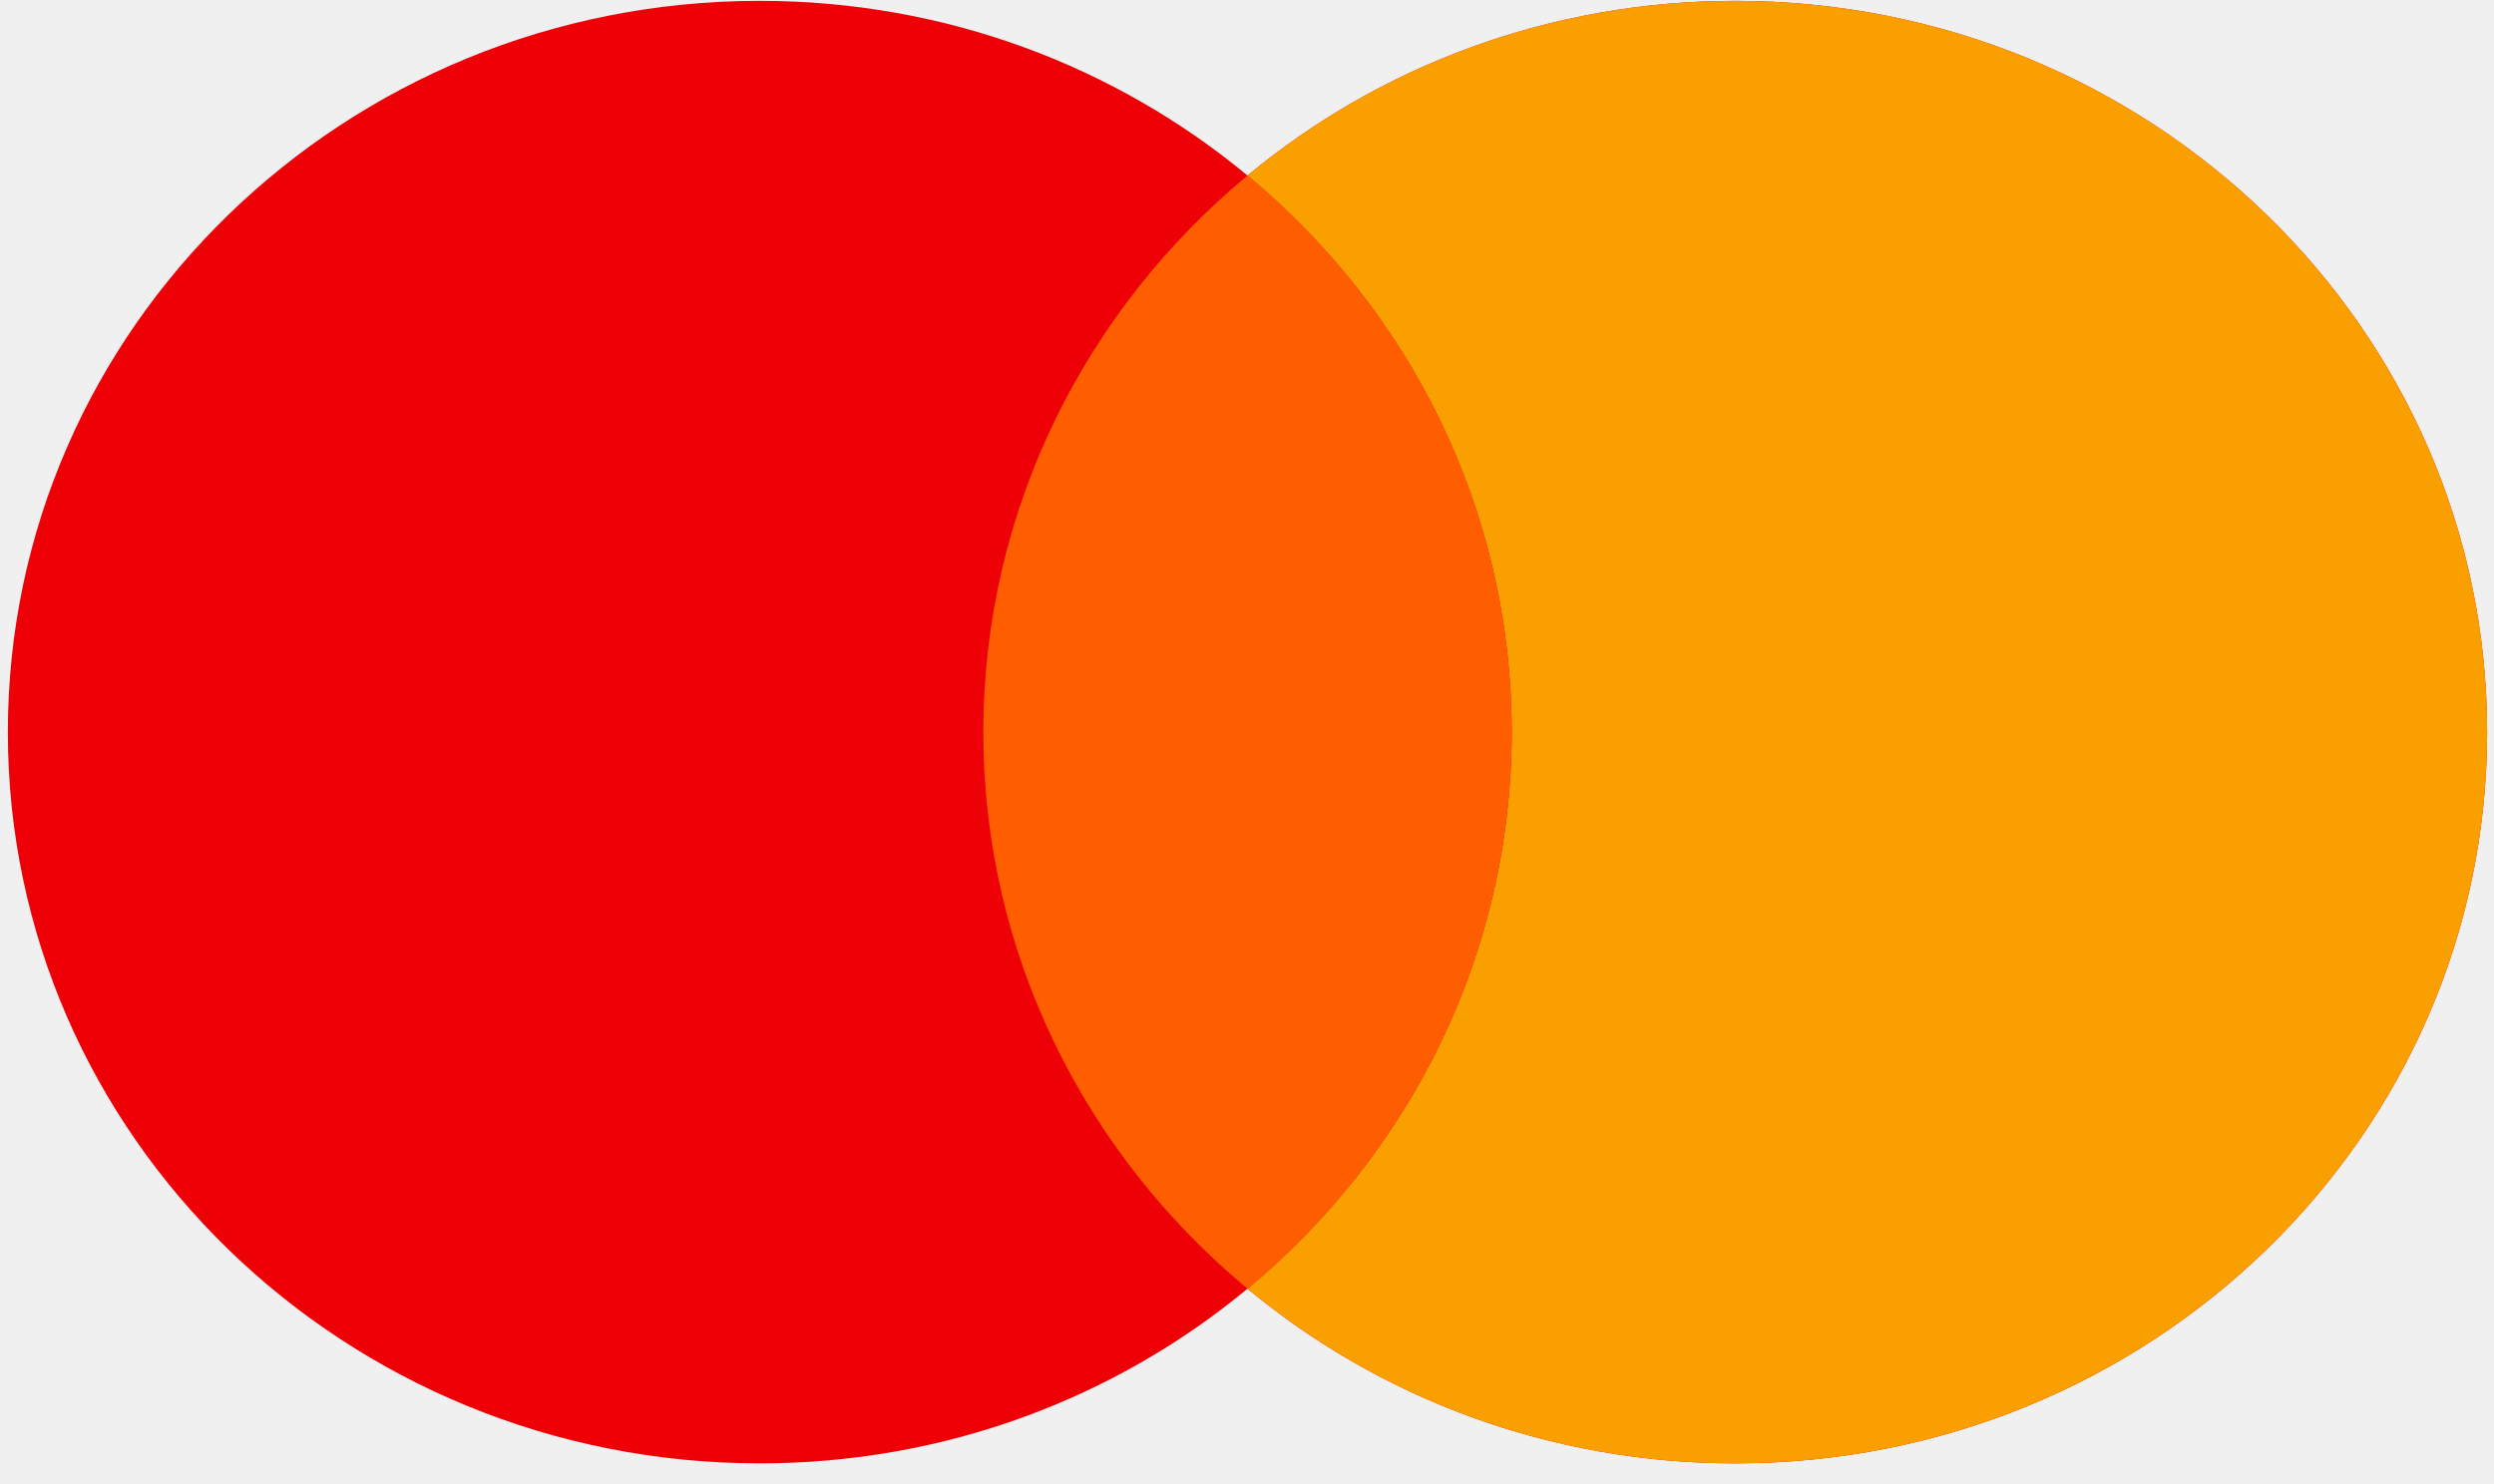
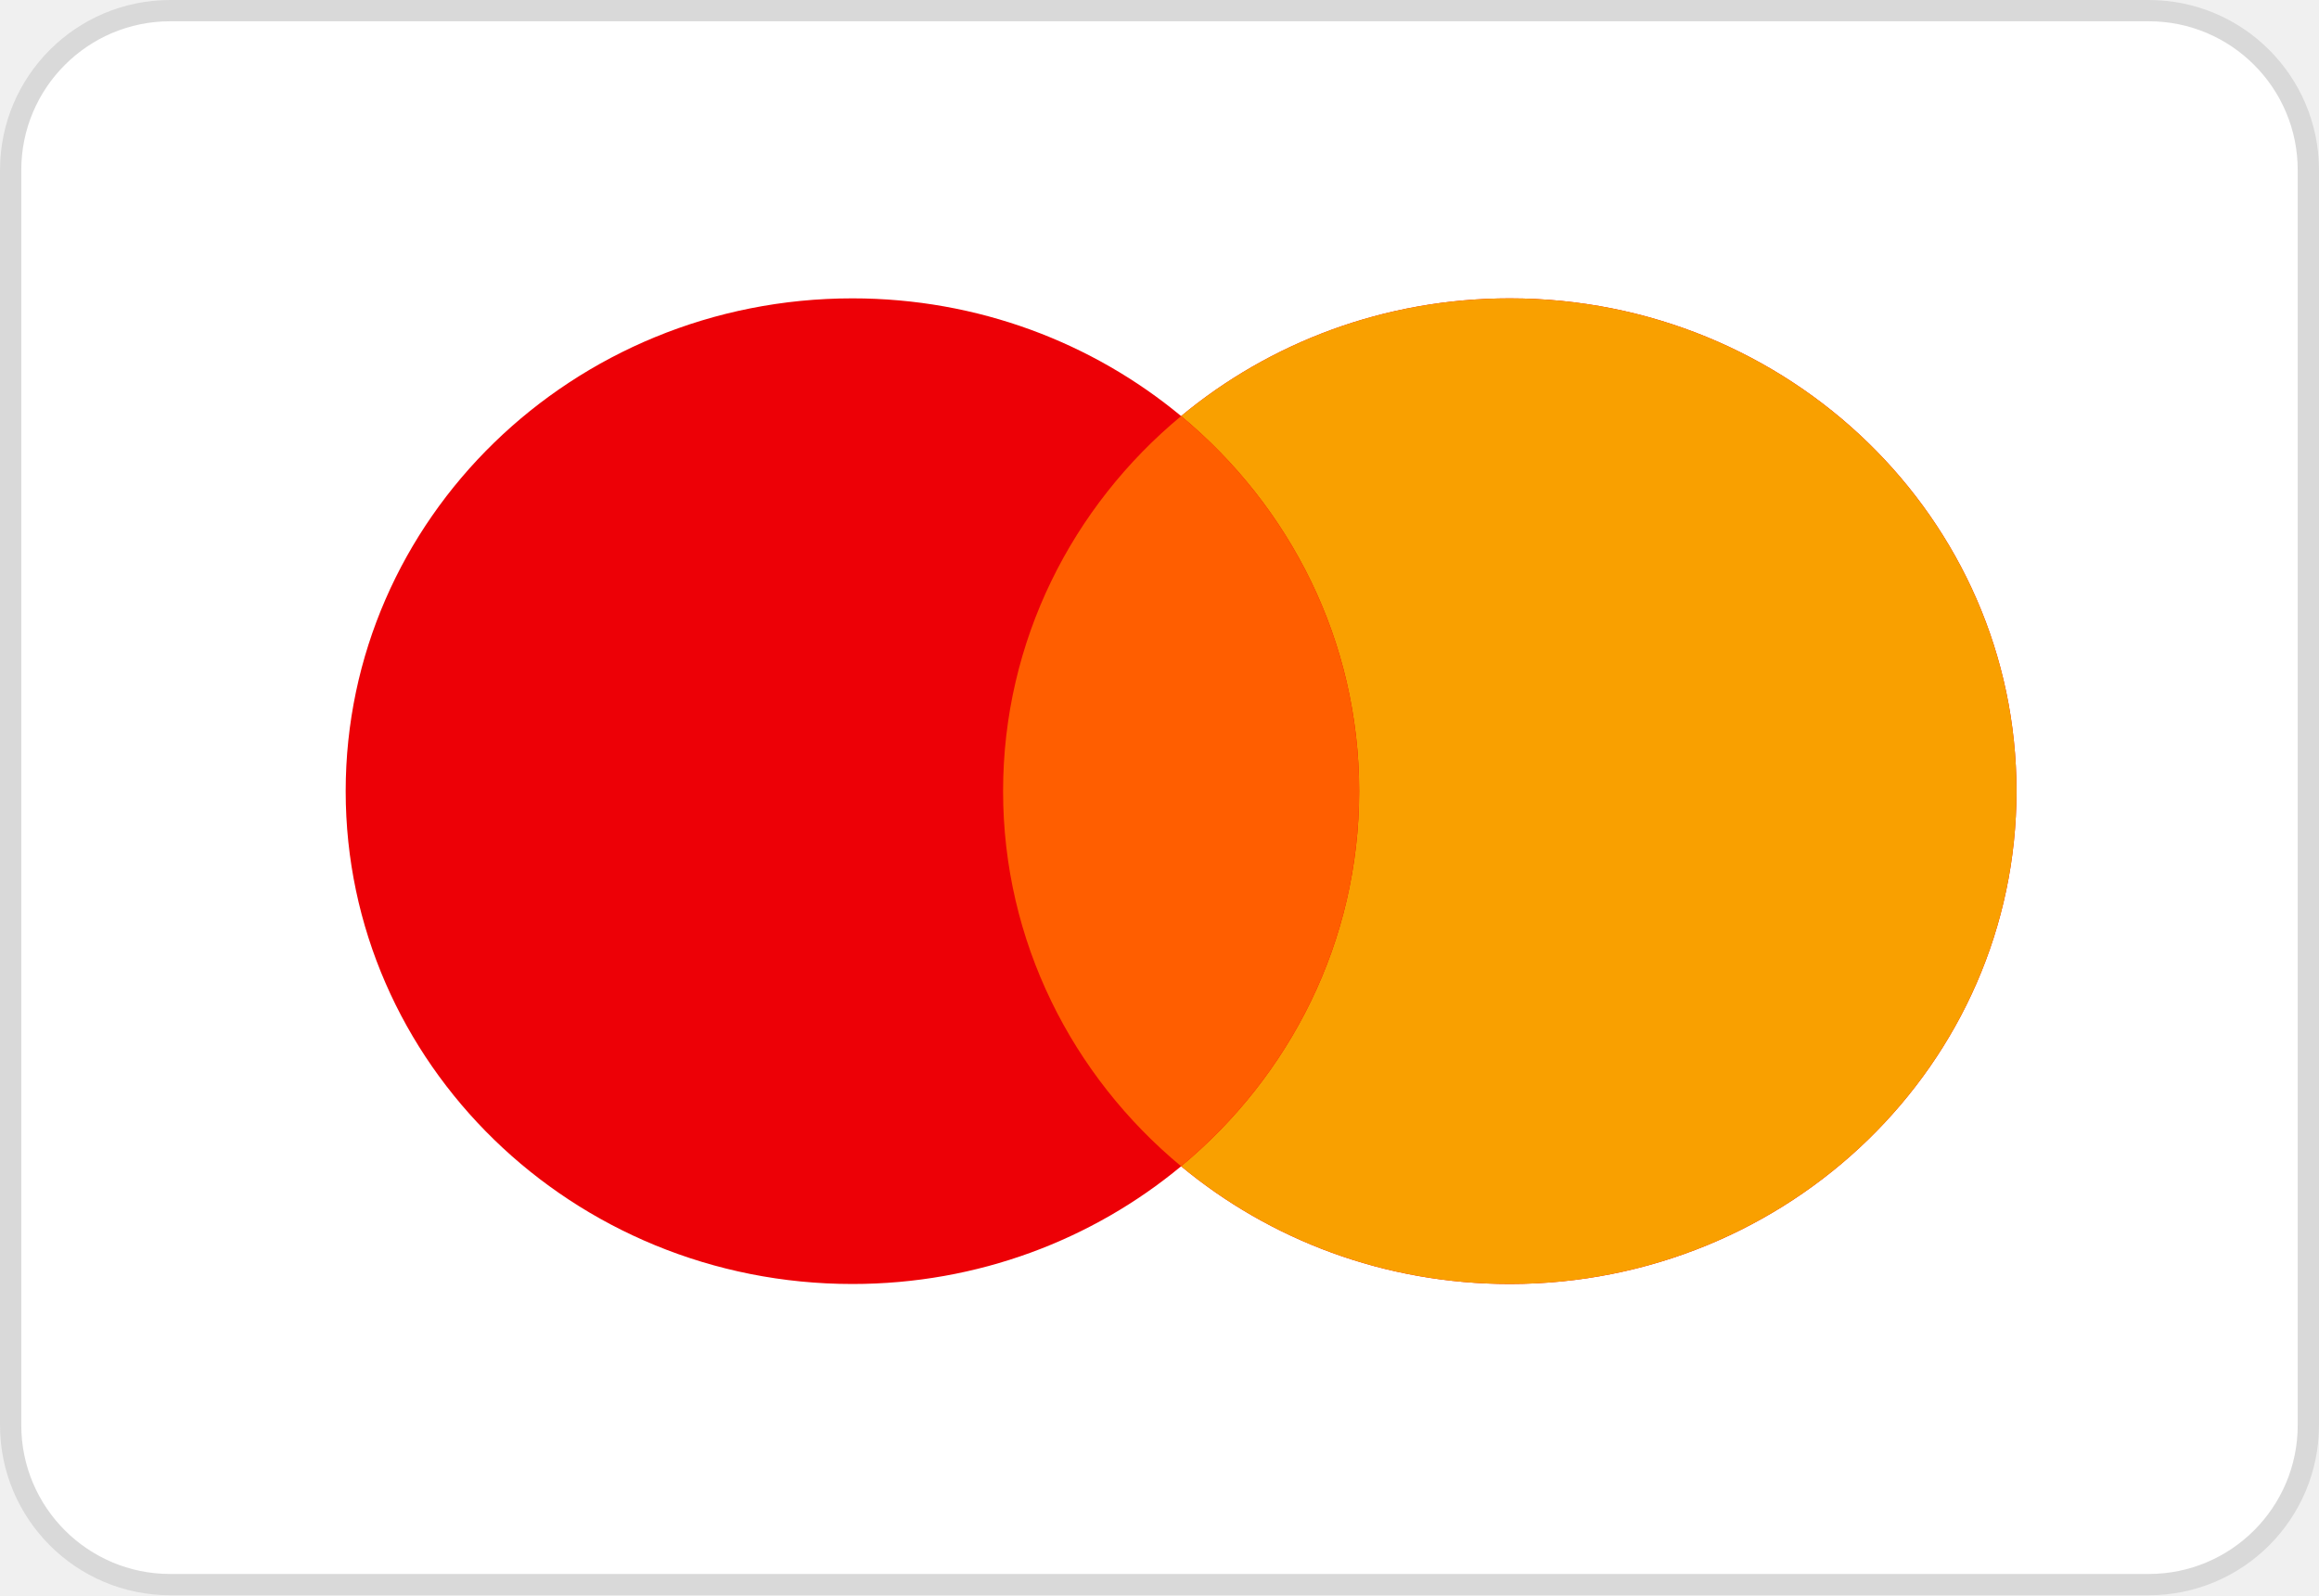
- <svg xmlns="http://www.w3.org/2000/svg" width="79" height="47" viewBox="0 0 79 47" fill="none">
-   <path fill-rule="evenodd" clip-rule="evenodd" d="M39.516 40.832C35.356 44.283 29.961 46.367 24.066 46.367C10.912 46.367 0.249 35.993 0.249 23.197C0.249 10.401 10.912 0.027 24.066 0.027C29.962 0.027 35.356 2.111 39.516 5.562C43.675 2.111 49.07 0.027 54.965 0.027C68.119 0.027 78.782 10.401 78.782 23.197C78.782 35.993 68.119 46.367 54.965 46.367C49.07 46.367 43.675 44.283 39.516 40.832Z" fill="#ED0006" />
-   <path fill-rule="evenodd" clip-rule="evenodd" d="M39.515 40.832C44.636 36.582 47.884 30.258 47.884 23.197C47.884 16.136 44.636 9.812 39.515 5.562C43.674 2.111 49.069 0.027 54.965 0.027C68.119 0.027 78.782 10.401 78.782 23.197C78.782 35.993 68.119 46.367 54.965 46.367C49.069 46.367 43.674 44.283 39.515 40.832Z" fill="#F9A000" />
-   <path fill-rule="evenodd" clip-rule="evenodd" d="M39.516 40.832C44.637 36.582 47.884 30.259 47.884 23.197C47.884 16.136 44.637 9.812 39.516 5.562C34.395 9.812 31.148 16.136 31.148 23.197C31.148 30.259 34.395 36.582 39.516 40.832Z" fill="#FF5E00" />
+ <svg xmlns="http://www.w3.org/2000/svg" width="109" height="75" viewBox="0 0 109 75" fill="none">
+   <rect x="0.5" y="0.5" width="108" height="74" rx="7.5" fill="white" stroke="#D9D9D9" />
+   <path fill-rule="evenodd" clip-rule="evenodd" d="M55.516 54.832C51.356 58.283 45.961 60.367 40.066 60.367C26.912 60.367 16.248 49.993 16.248 37.197C16.248 24.401 26.912 14.027 40.066 14.027C45.962 14.027 51.356 16.111 55.516 19.562C59.675 16.111 65.07 14.027 70.965 14.027C84.119 14.027 94.782 24.401 94.782 37.197C94.782 49.993 84.119 60.367 70.965 60.367C65.07 60.367 59.675 58.283 55.516 54.832Z" fill="#ED0006" />
+   <path fill-rule="evenodd" clip-rule="evenodd" d="M55.515 54.832C60.636 50.582 63.884 44.258 63.884 37.197C63.884 30.136 60.636 23.812 55.515 19.562C59.674 16.111 65.069 14.027 70.965 14.027C84.119 14.027 94.782 24.401 94.782 37.197C94.782 49.993 84.119 60.367 70.965 60.367C65.069 60.367 59.674 58.283 55.515 54.832Z" fill="#F9A000" />
+   <path fill-rule="evenodd" clip-rule="evenodd" d="M55.516 54.832C60.637 50.582 63.884 44.258 63.884 37.197C63.884 30.136 60.637 23.812 55.516 19.562C50.395 23.812 47.148 30.136 47.148 37.197C47.148 44.258 50.395 50.582 55.516 54.832Z" fill="#FF5E00" />
</svg>
